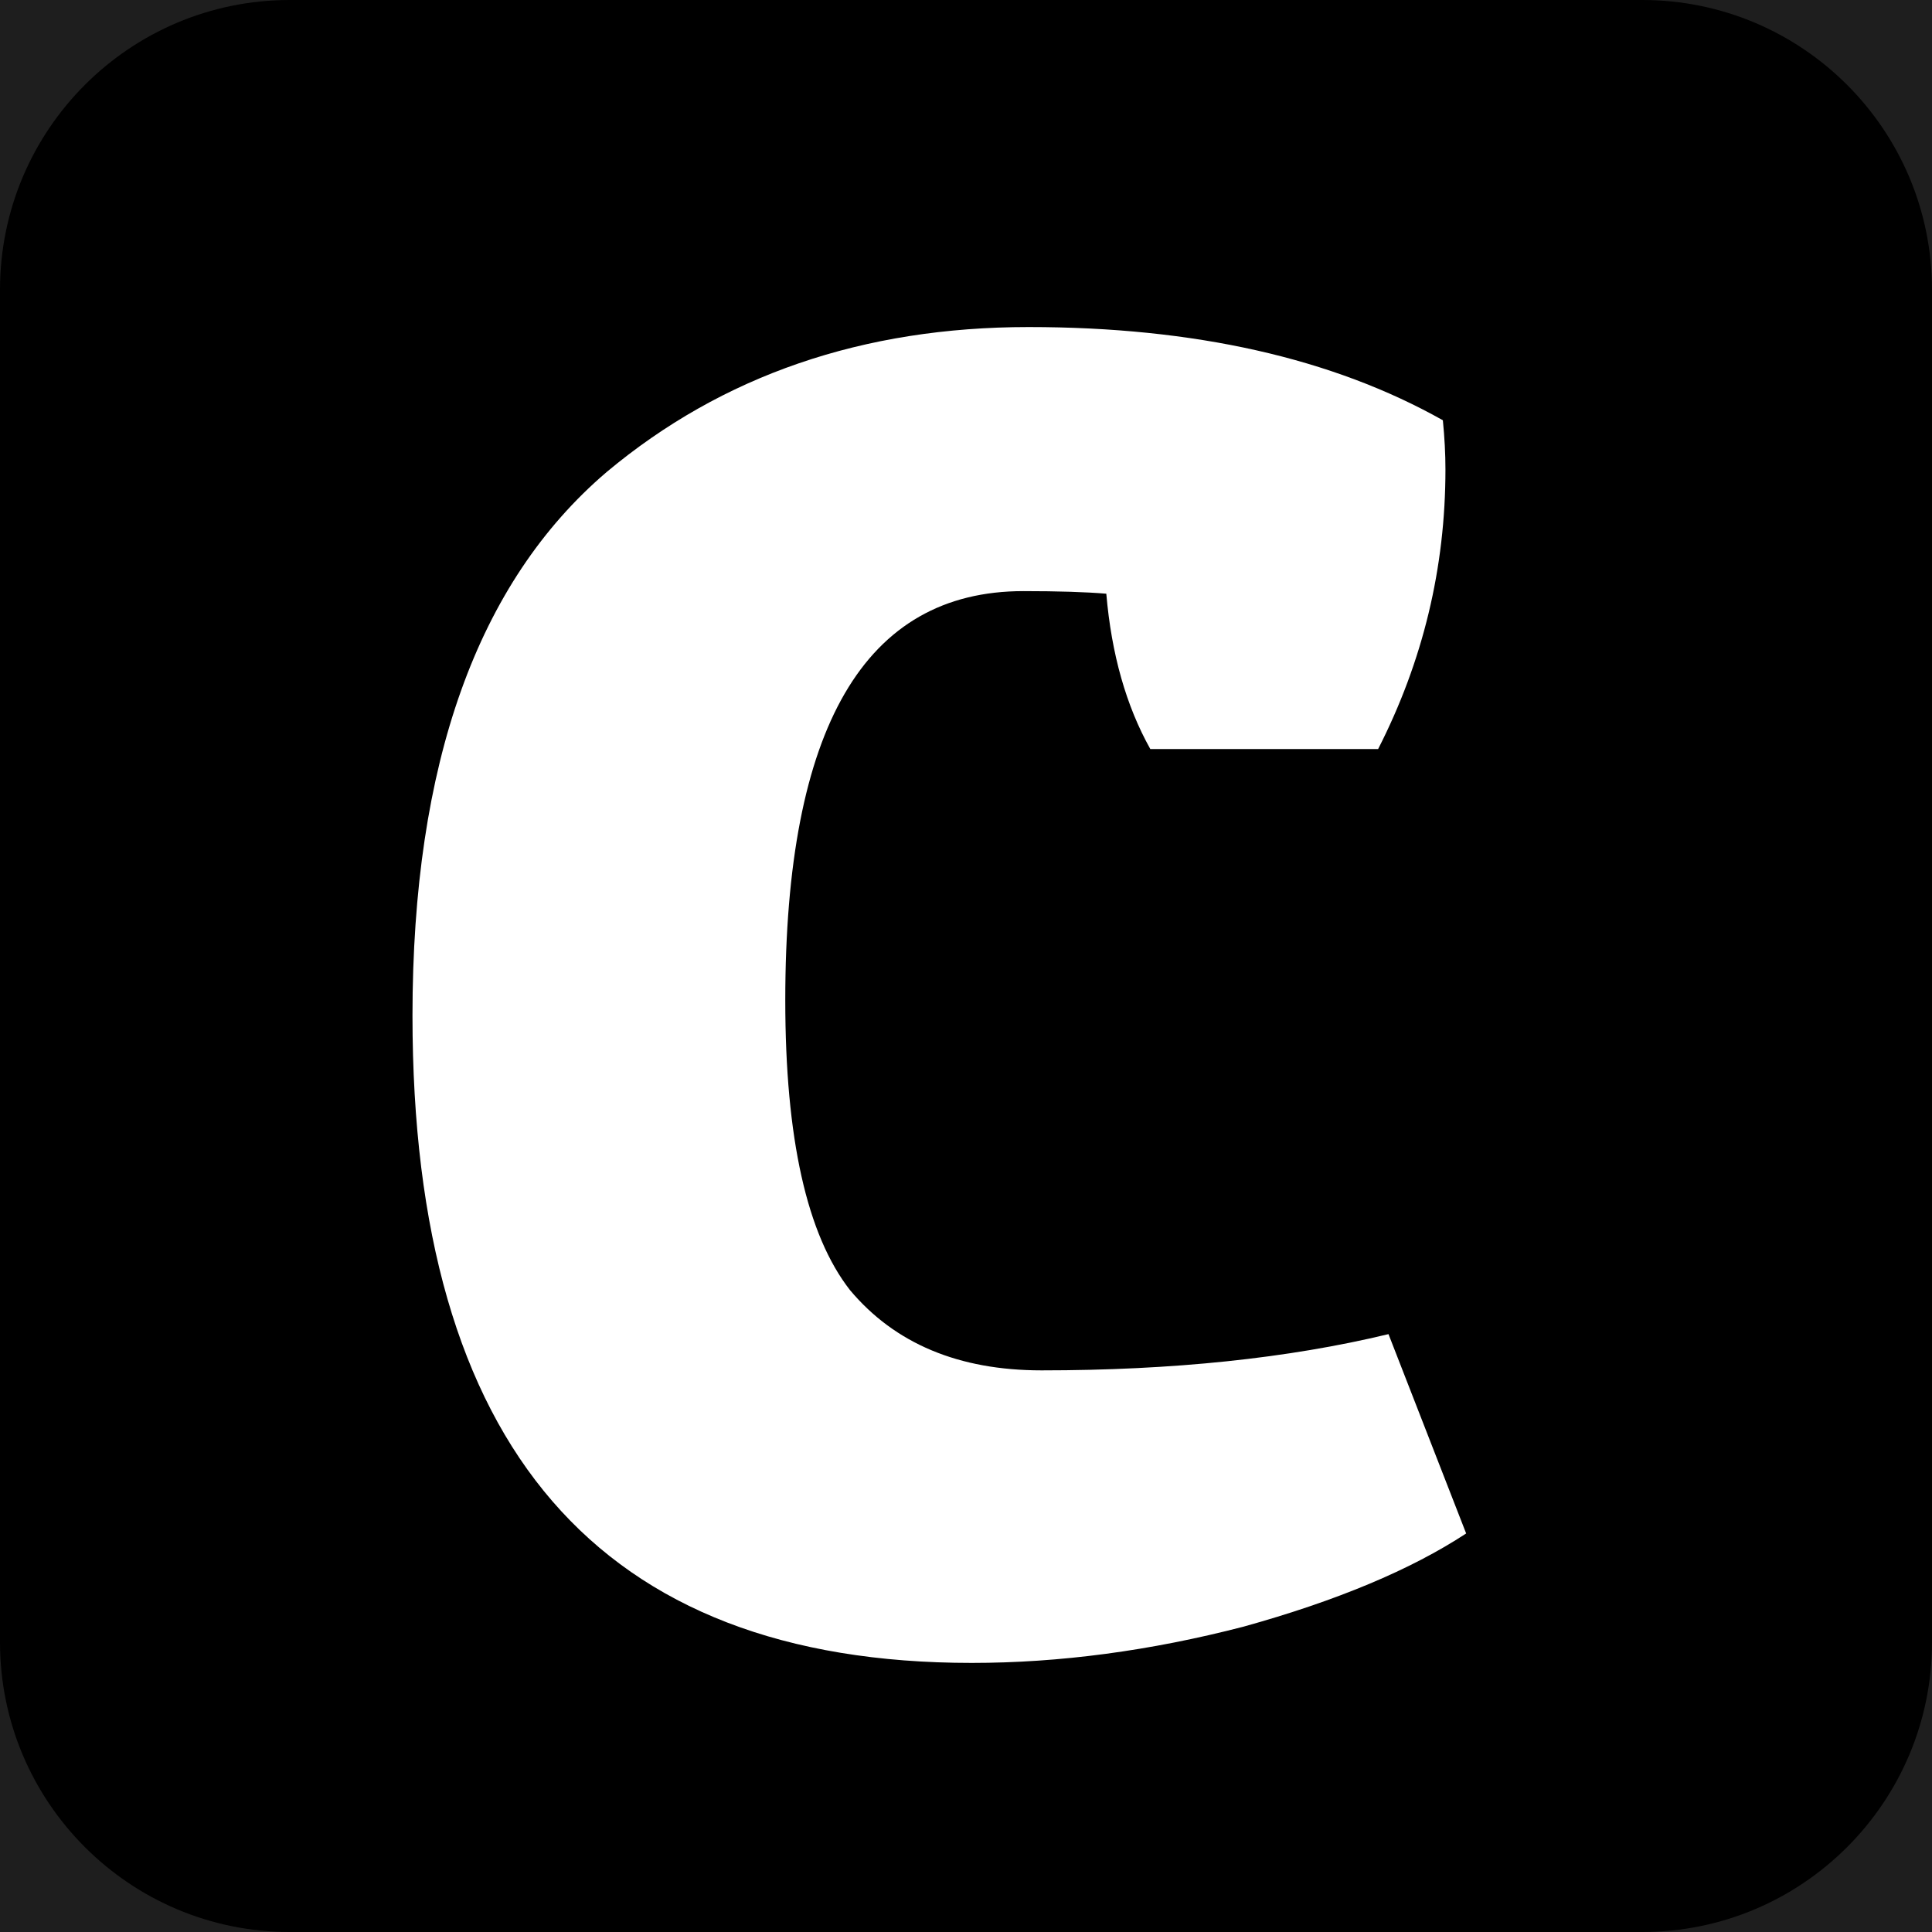
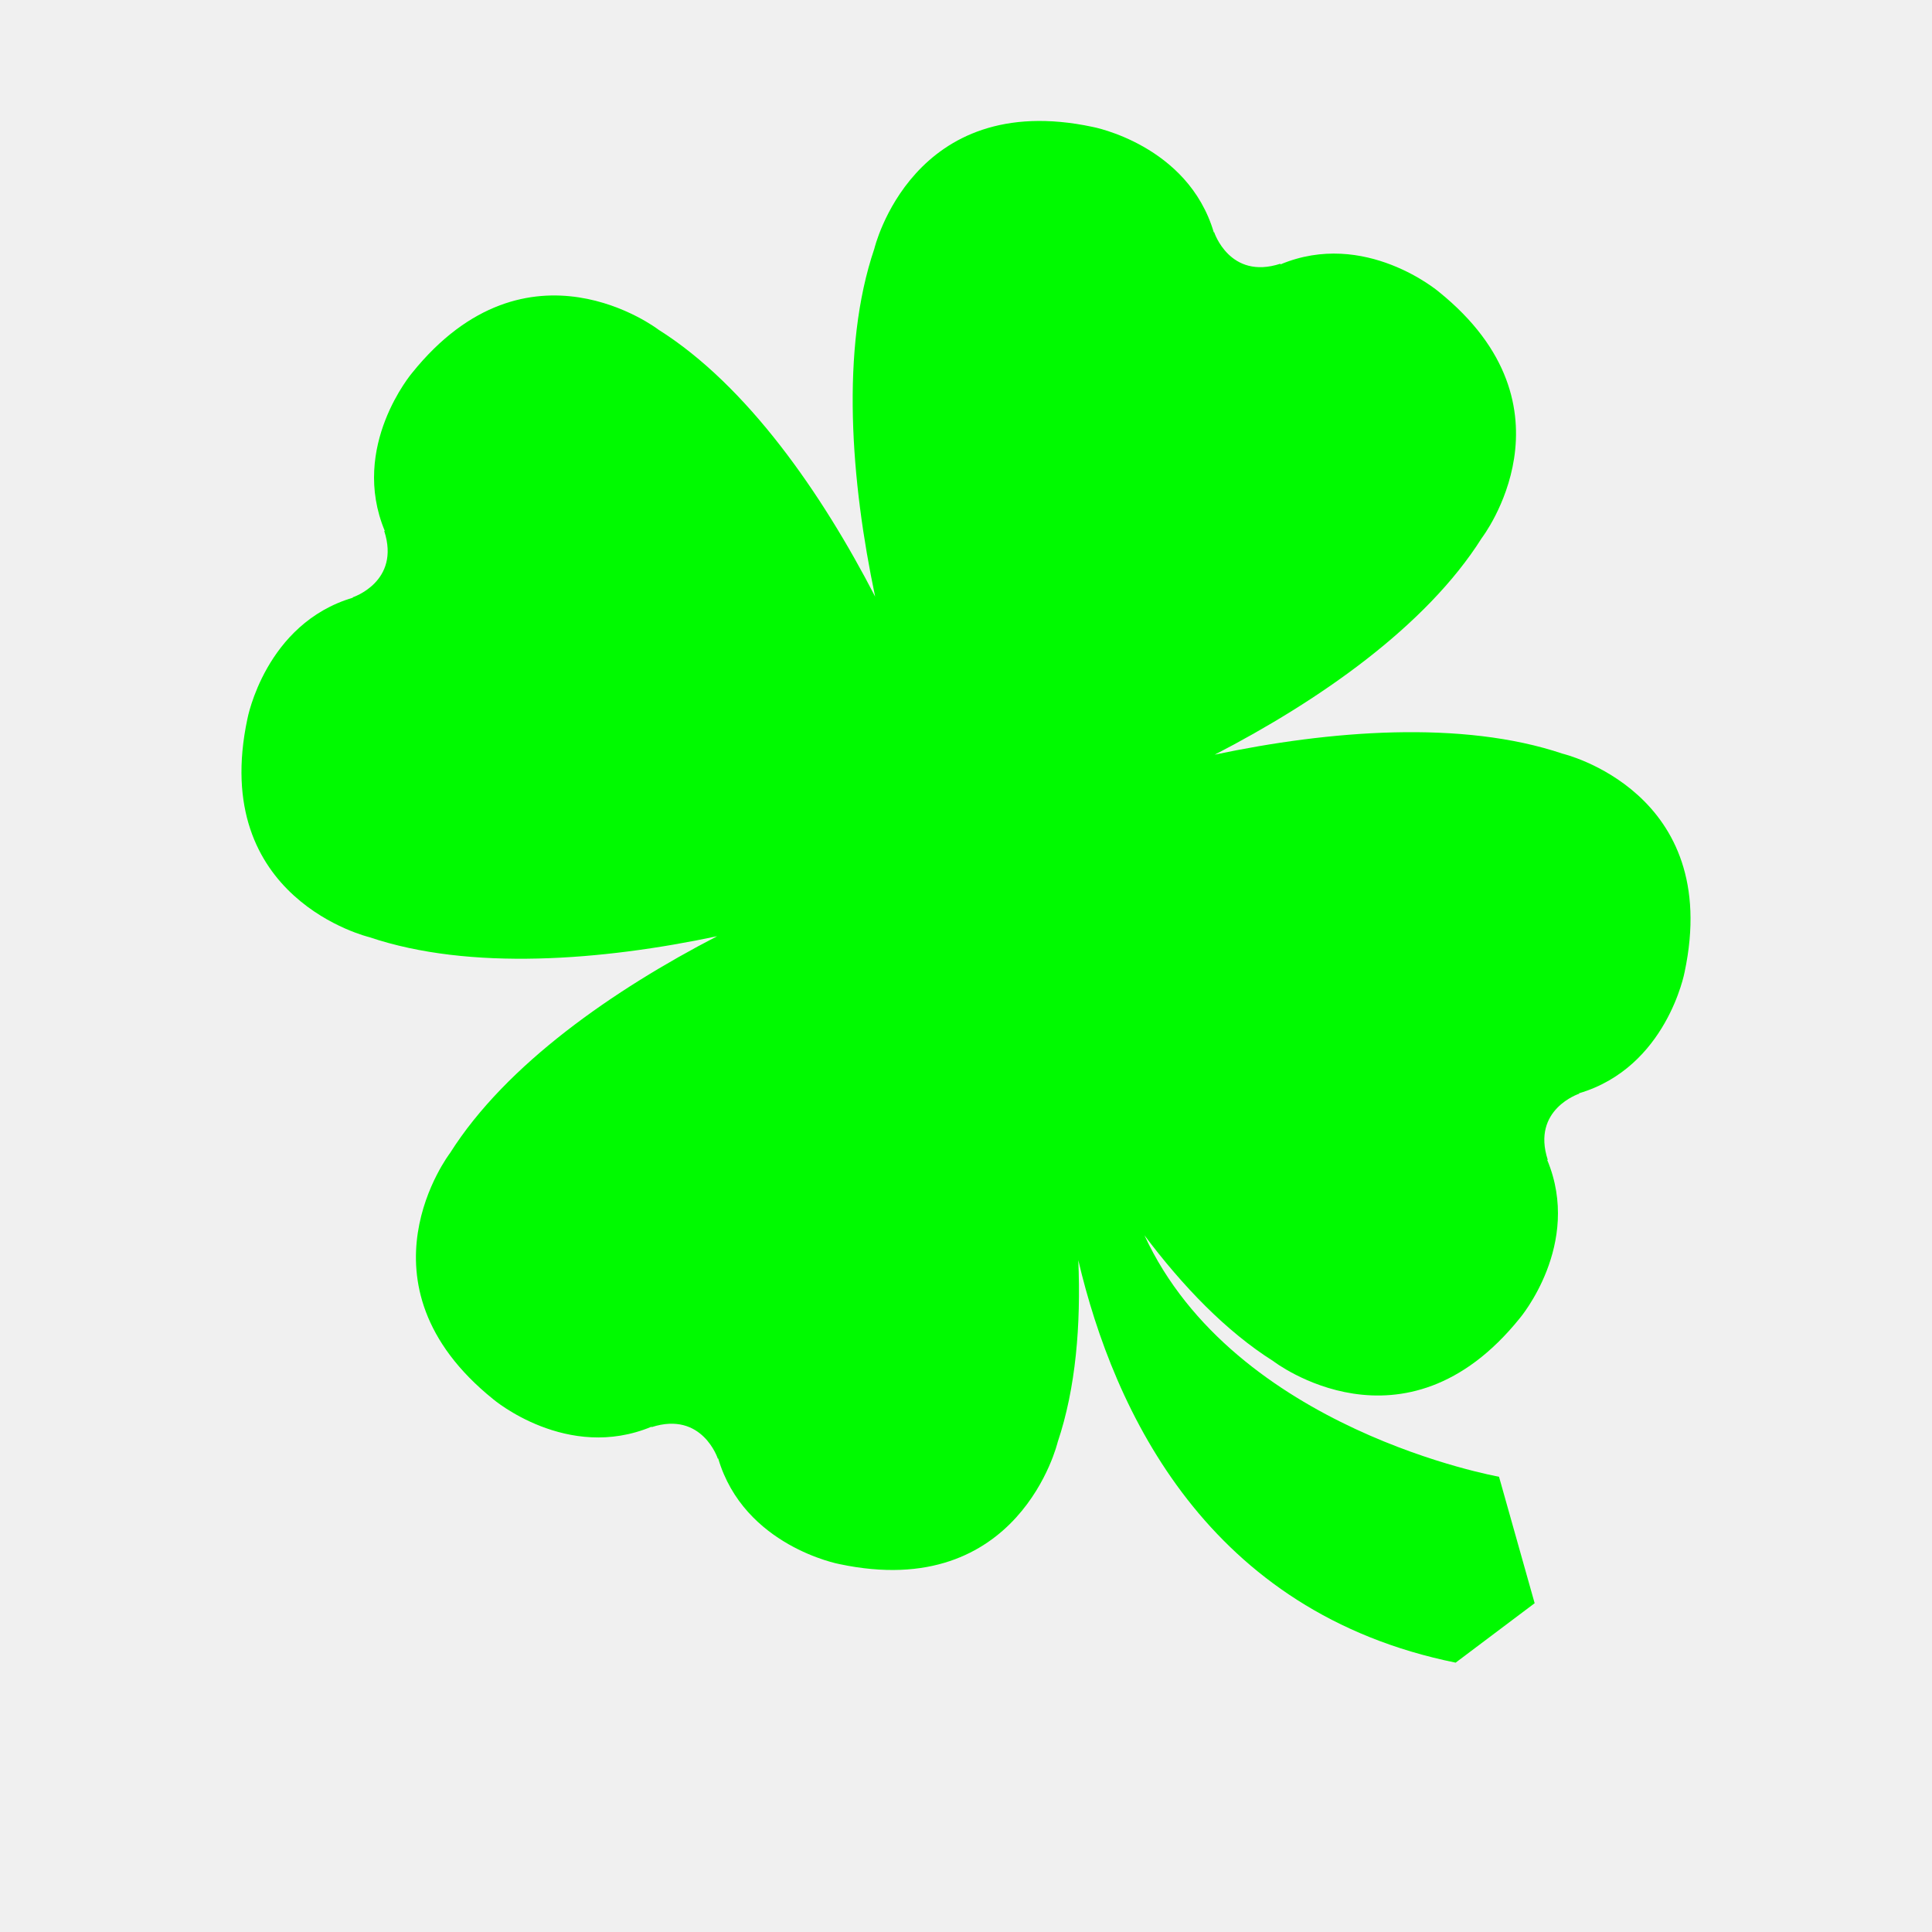
- <svg xmlns="http://www.w3.org/2000/svg" width="100" height="100" viewBox="0 0 100 100" fill="none">
-   <rect width="100" height="100" fill="#1E1E1E" />
-   <rect width="100" height="100" rx="15" fill="black" />
-   <path d="M52.974 30.596C44.755 30.596 40.646 37.653 40.646 51.768C40.646 58.915 41.763 63.917 43.996 66.776C46.319 69.545 49.624 70.93 53.912 70.93C60.701 70.93 66.687 70.305 71.868 69.054L75.888 79.372C73.029 81.248 69.188 82.856 64.364 84.196C59.54 85.447 54.85 86.072 50.294 86.072C30.998 86.072 21.35 74.905 21.35 52.572C21.35 39.529 24.7 30.149 31.4 24.432C37.385 19.429 44.666 16.928 53.242 16.928C61.818 16.928 68.965 18.536 74.682 21.752C74.771 22.645 74.816 23.494 74.816 24.298C74.816 29.39 73.655 34.214 71.332 38.77H59.54C58.289 36.537 57.53 33.857 57.262 30.73C56.19 30.641 54.761 30.596 52.974 30.596Z" fill="white" />
+ <svg xmlns="http://www.w3.org/2000/svg" t="1733630975100" class="icon" viewBox="0 0 1024 1024" version="1.1" p-id="4866" width="200" height="200">
+   <path d="M828.244 399.48c-53.308-17.954-123.579-12.362-184.404 0.499 54.737-28.27 111.899-67.786 141.532-114.818 0 0 53.308-69.214-22.799-130.536 0 0-39.144-33.242-83.939-14.477l0-0.372c-26.842 8.761-35.103-16.714-35.103-16.714l-0.187 0.124c-13.73-46.475-64.182-55.918-64.182-55.918-95.617-20.381-115.747 64.553-115.747 64.553-18.081 53.305-12.365 123.639 0.433 184.401-28.267-54.737-67.783-111.834-114.815-141.469 0 0-69.153-53.308-130.539 22.802 0 0-33.239 39.08-14.537 83.875l-0.312 0c8.761 26.903-16.714 35.167-16.714 35.167l0.127 0.184c-46.475 13.733-55.921 64.182-55.921 64.182-20.378 95.62 64.618 115.75 64.618 115.75 53.308 18.017 123.579 12.362 184.34-0.499-54.737 28.334-111.834 67.849-141.532 114.881 0 0-53.245 69.214 22.863 130.536 0 0 39.144 33.239 83.939 14.537l0 0.248c26.842-8.697 35.103 16.714 35.103 16.714l0.188-0.124c13.73 46.536 64.181 55.981 64.181 55.981 95.617 20.318 115.747-64.618 115.747-64.618 9.632-28.642 12.365-62.13 10.937-96.425 18.95 80.395 68.59 186.641 199.997 213.295l41.876-31.502-18.886-67.038c0 0-140.292-24.791-187.945-127.988 20.315 27.027 43.241 50.885 68.403 66.79 0 0 69.214 53.308 130.539-22.802 0 0 33.239-39.144 14.537-83.939l0.312 0c-8.761-26.839 16.711-35.103 16.711-35.103l-0.184-0.187c46.536-13.73 55.981-64.179 55.981-64.179C913.239 419.611 828.244 399.48 828.244 399.48z" fill="#00fa00" p-id="4867" />
</svg>
